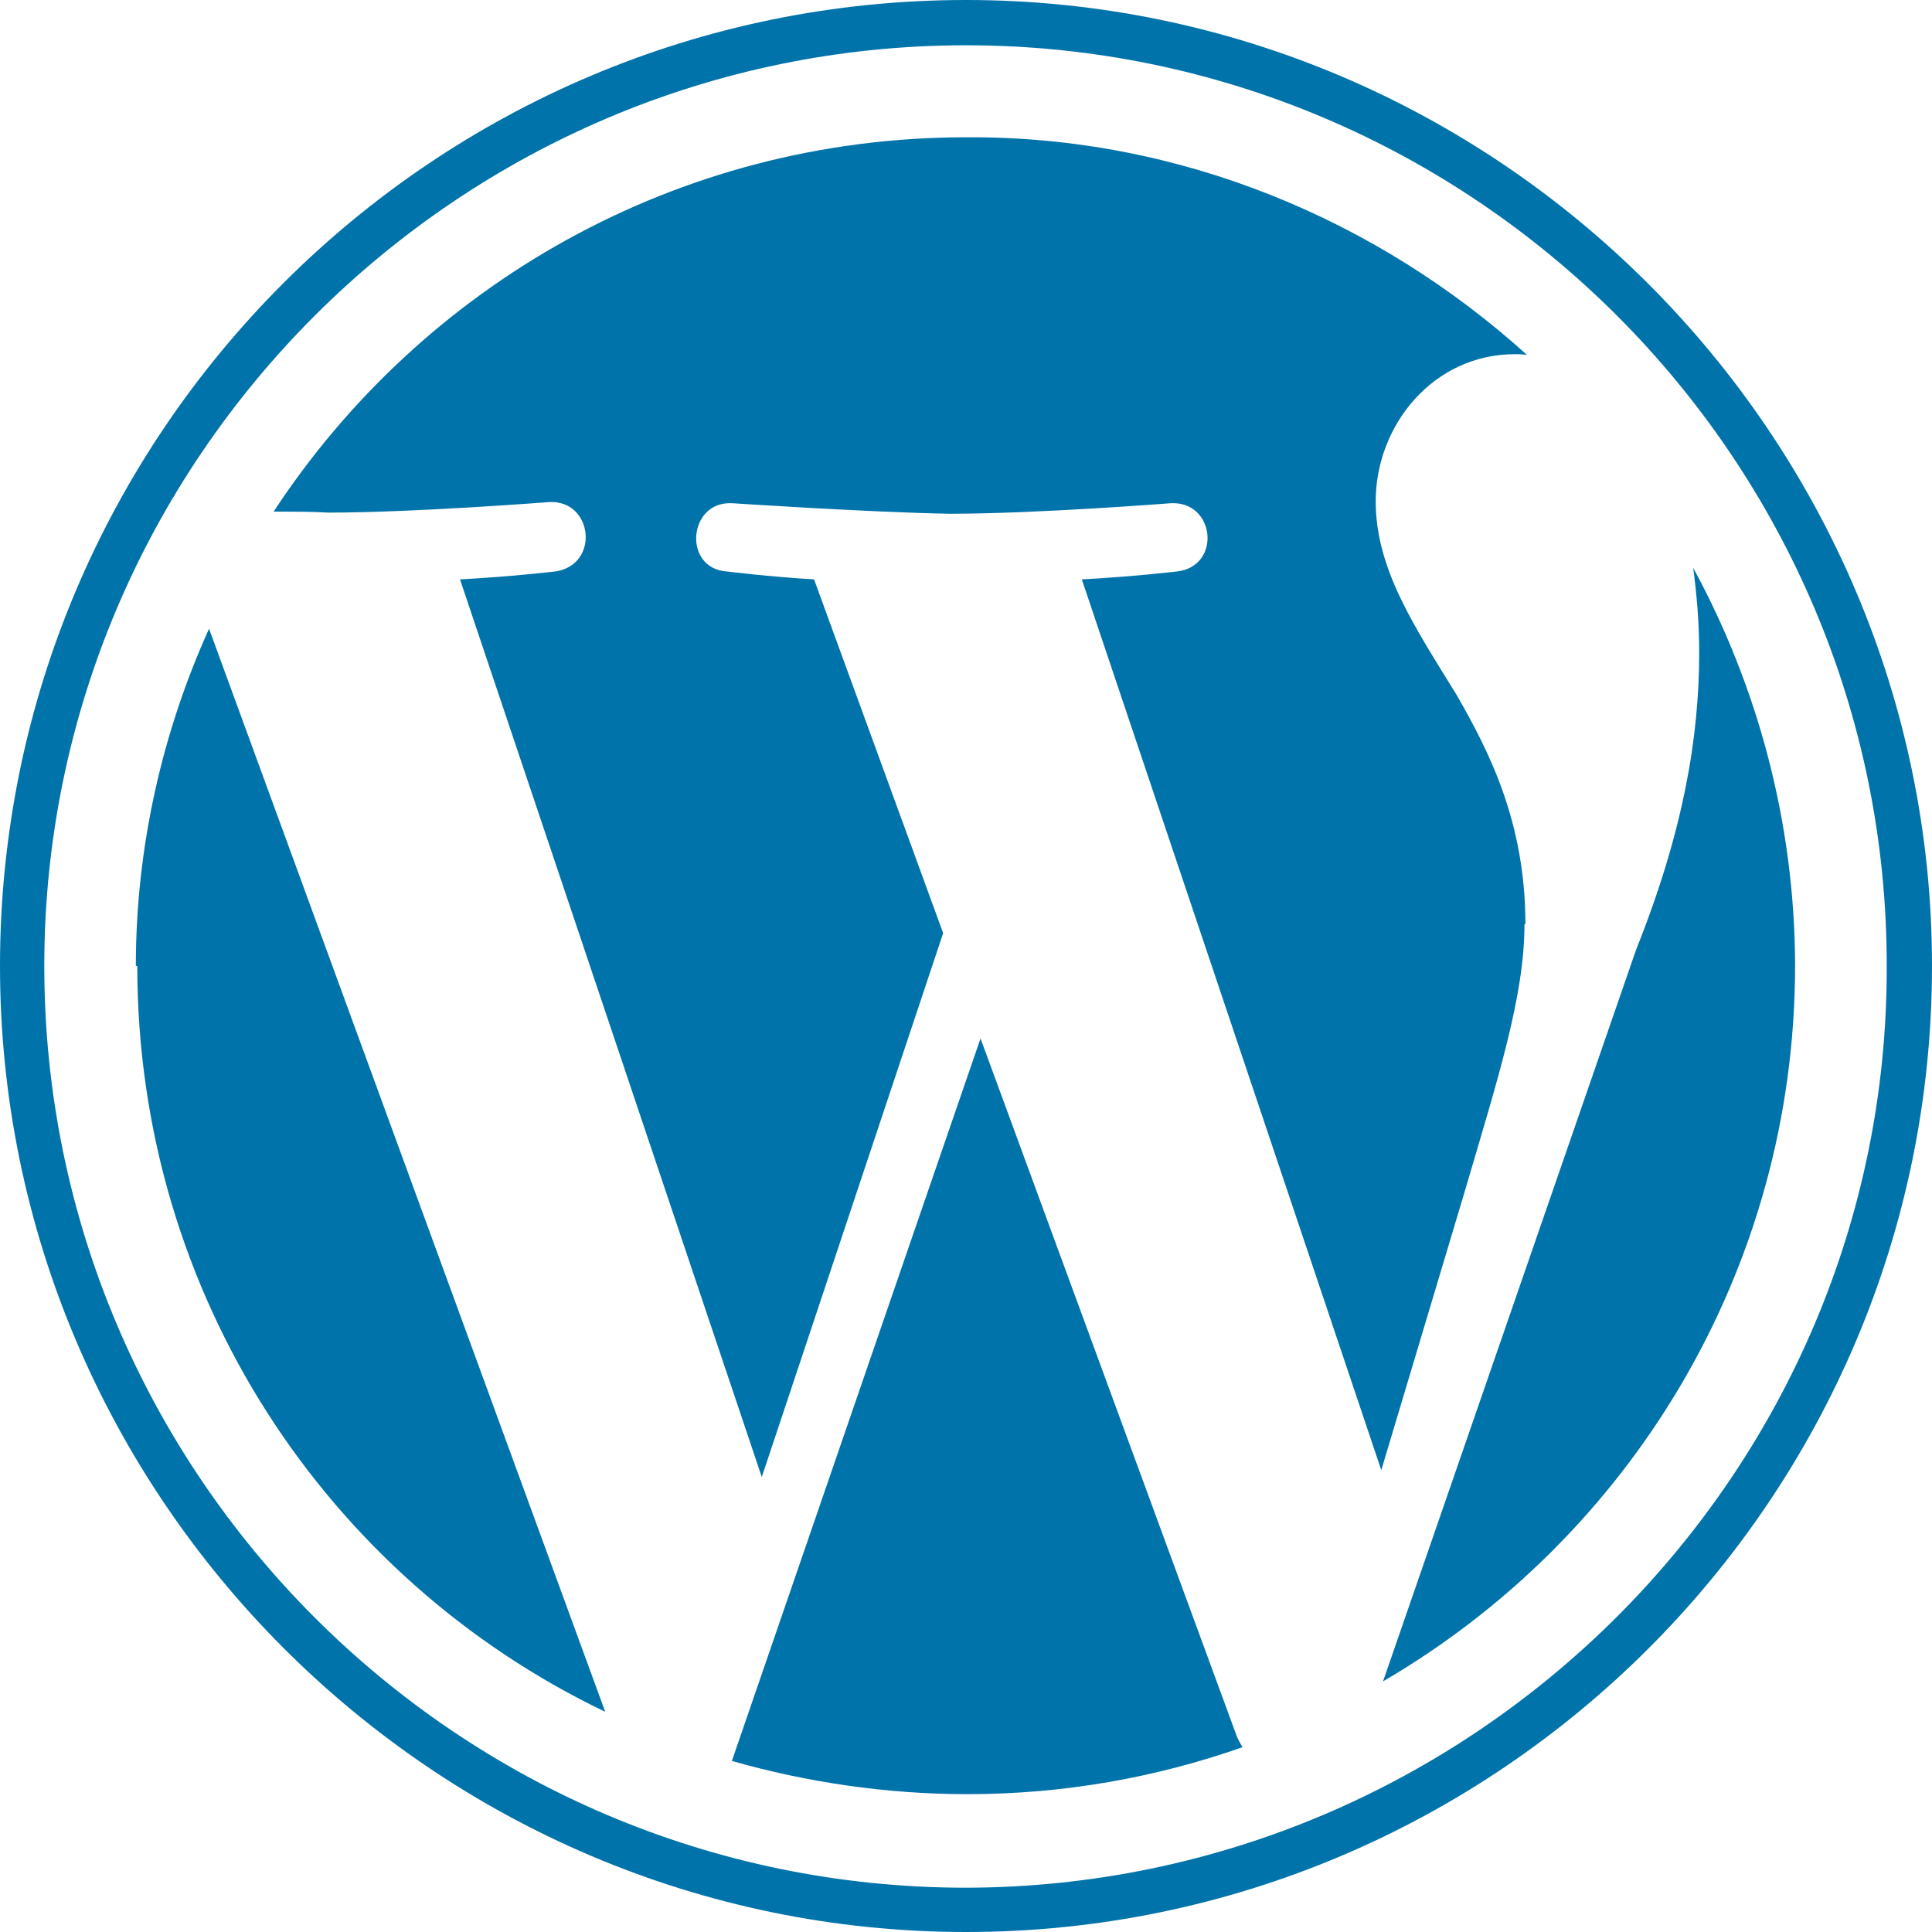
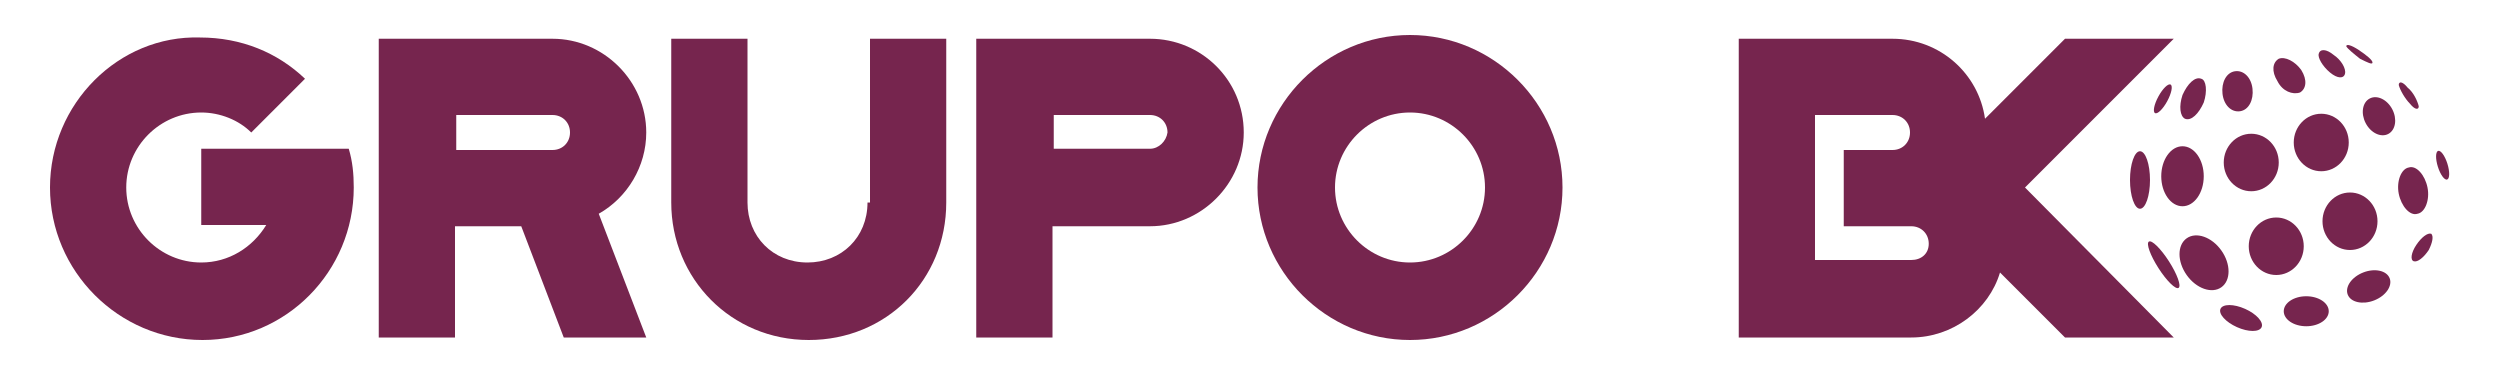
- <svg xmlns="http://www.w3.org/2000/svg" version="1.1" id="Layer_1" x="0px" y="0px" width="64px" height="64px" viewBox="0 0 64 64" enable-background="new 0 0 64 64" xml:space="preserve">
-   <style>.style0{fill:	#0073aa;}</style>
+ <svg xmlns="http://www.w3.org/2000/svg" version="1.1" id="Capa_1" x="0px" y="0px" viewBox="0 0 200 30" style="enable-background:new 0 0 200 30;" xml:space="preserve">
+   <style type="text/css">
+ 	.st0{fill:#76254E;}
+ 	.st1{fill-rule:evenodd;clip-rule:evenodd;fill:#76254E;}
+ </style>
  <g>
    <g>
-       <path d="M4.548 31.999c0 10.9 6.3 20.3 15.5 24.706L6.925 20.827C5.402 24.2 4.5 28 4.5 31.999z M50.531 30.614c0-3.394-1.219-5.742-2.264-7.57c-1.391-2.263-2.695-4.177-2.695-6.439c0-2.523 1.912-4.872 4.609-4.872 c0.121 0 0.2 0 0.4 0.022C45.653 7.3 39.1 4.5 32 4.548c-9.591 0-18.027 4.921-22.936 12.4 c0.645 0 1.3 0 1.8 0.033c2.871 0 7.316-0.349 7.316-0.349c1.479-0.086 1.7 2.1 0.2 2.3 c0 0-1.487 0.174-3.142 0.261l9.997 29.735l6.008-18.017l-4.276-11.718c-1.479-0.087-2.879-0.261-2.879-0.261 c-1.48-0.087-1.306-2.349 0.174-2.262c0 0 4.5 0.3 7.2 0.349c2.87 0 7.317-0.349 7.317-0.349 c1.479-0.086 1.7 2.1 0.2 2.262c0 0-1.489 0.174-3.142 0.261l9.92 29.508l2.739-9.148 C49.628 35.7 50.5 33 50.5 30.614z M32.481 34.4l-8.237 23.934c2.46 0.7 5.1 1.1 7.8 1.1 c3.197 0 6.262-0.552 9.116-1.556c-0.072-0.118-0.141-0.243-0.196-0.379L32.481 34.4z M56.088 18.8 c0.119 0.9 0.2 1.8 0.2 2.823c0 2.785-0.521 5.916-2.088 9.832l-8.385 24.242c8.161-4.758 13.65-13.6 13.65-23.728 C59.451 27.2 58.2 22.7 56.1 18.83z M32 0c-17.645 0-32 14.355-32 32C0 49.6 14.4 64 32 64s32-14.355 32-32.001 C64 14.4 49.6 0 32 0z M32 62.533c-16.835 0-30.533-13.698-30.533-30.534C1.467 15.2 15.2 1.5 32 1.5 s30.534 13.7 30.5 30.532C62.533 48.8 48.8 62.5 32 62.533z" class="style0" />
+       <path class="st0" d="M112.8,2.8c-6.7,0-12.2,5.5-12.2,12.2s5.5,12.2,12.2,12.2S125,21.7,125,15S119.5,2.8,112.8,2.8z M112.8,21    c-3.3,0-6-2.7-6-6s2.7-6,6-6s6,2.7,6,6S116.1,21,112.8,21z" />
+       <path class="st0" d="M92,3.1H81.2v0h-3.1v23.9h6.1v-8.9H92c4.1,0,7.5-3.4,7.5-7.5C99.5,6.4,96.1,3.1,92,3.1z M92,11.9h-7.7V9.2H92    c0.8,0,1.4,0.6,1.4,1.4C93.3,11.3,92.7,11.9,92,11.9z" />
+       <path class="st0" d="M51.7,10.6c0-4.1-3.4-7.5-7.5-7.5H33.4v0h-3.1v23.9h6.1v-8.9h5.3l3.4,8.9h6.6l-3.8-9.9    C50.2,15.8,51.7,13.3,51.7,10.6z M36.5,9.2h7.7c0.8,0,1.4,0.6,1.4,1.4c0,0.8-0.6,1.4-1.4,1.4h-7.7V9.2z" />
+       <path class="st0" d="M69.4,16.2c0,2.8-2.1,4.8-4.8,4.8c-2.8,0-4.8-2.1-4.8-4.8V3.1h-6.1v13.1c0,6.1,4.8,11,11,11s11-4.8,11-11V3.1    h-6.1V16.2z" />
+       <path class="st0" d="M25,11.9h-3.7h-5.2v6.1h5.2c-1.1,1.8-3,3-5.2,3c-3.3,0-6-2.7-6-6s2.7-6,6-6c1.5,0,3,0.6,4,1.6l4.3-4.3    c-2.2-2.1-5.1-3.3-8.4-3.3C9.5,2.8,4,8.3,4,15s5.5,12.2,12.2,12.2S28.3,21.7,28.3,15c0-1.1-0.1-2.1-0.4-3.1H25z" />
+     </g>
+     <g>
+       <g>
+         <ellipse class="st1" cx="180.1" cy="13" rx="2.2" ry="2.3" />
+         <ellipse class="st1" cx="185.7" cy="11.4" rx="2.2" ry="2.3" />
+         <ellipse class="st1" cx="188" cy="17.7" rx="2.2" ry="2.3" />
+         <ellipse class="st1" cx="182.1" cy="19.7" rx="2.2" ry="2.3" />
+         <ellipse class="st1" cx="174.6" cy="14.1" rx="1.7" ry="2.4" />
+         <ellipse transform="matrix(0.8159 -0.5782 0.5782 0.8159 20.337 105.8249)" class="st1" cx="176.3" cy="21" rx="1.7" ry="2.4" />
+         <ellipse transform="matrix(0.8868 -0.4622 0.4622 0.8868 17.2625 89.0076)" class="st1" cx="190.3" cy="9.3" rx="1.2" ry="1.6" />
+         <path class="st1" d="M179.2,8.9c0.7-0.1,1.1-0.9,1-1.8c-0.1-0.9-0.7-1.5-1.4-1.4c-0.7,0.1-1.1,0.9-1,1.8     C177.9,8.4,178.5,9,179.2,8.9z" />
+         <path class="st1" d="M184,7.4c0.5-0.3,0.6-1,0.1-1.8c-0.5-0.7-1.3-1.1-1.8-0.9c-0.5,0.3-0.6,1-0.1,1.8     C182.6,7.3,183.4,7.6,184,7.4z" />
+         <path class="st1" d="M186.4,5.8c0.6,0.5,1.1,0.5,1.2,0.1c0.1-0.4-0.3-1.1-0.9-1.5c-0.6-0.5-1.1-0.5-1.2-0.1     C185.4,4.6,185.8,5.3,186.4,5.8z" />
+         <path class="st1" d="M192.8,8.3c0.4,0.5,0.7,0.5,0.7,0.2c-0.1-0.4-0.4-1.1-0.9-1.5c-0.4-0.5-0.7-0.5-0.7-0.2     C192,7.2,192.4,7.9,192.8,8.3z" />
+         <path class="st1" d="M188.8,4.7c0.6,0.3,1,0.5,1,0.3c0-0.2-0.5-0.6-1.1-1c-0.6-0.4-1-0.5-1-0.3C187.8,3.9,188.3,4.3,188.8,4.7z" />
+         <path class="st1" d="M174.8,9.5c0.5,0.2,1.1-0.4,1.5-1.3c0.3-0.9,0.2-1.8-0.2-1.9c-0.5-0.2-1.1,0.4-1.5,1.3     C174.3,8.5,174.4,9.3,174.8,9.5z" />
+         <ellipse transform="matrix(0.4785 -0.8781 0.8781 0.4785 83.3075 156.0384)" class="st1" cx="173" cy="7.9" rx="1.3" ry="0.4" />
+         <path class="st1" d="M193.4,17.1c0.6-0.1,1-1.1,0.8-2.1c-0.2-1-0.9-1.8-1.5-1.6c-0.6,0.1-1,1.1-0.8,2.1     C192.1,16.5,192.8,17.3,193.4,17.1z" />
+         <ellipse transform="matrix(0.9542 -0.2991 0.2991 0.9542 5.0117 59.0664)" class="st1" cx="195.4" cy="13.2" rx="0.4" ry="1.2" />
+         <ellipse class="st1" cx="171.2" cy="14.4" rx="0.8" ry="2.3" />
+         <ellipse transform="matrix(0.8417 -0.5399 0.5399 0.8417 15.9533 96.7921)" class="st1" cx="173.1" cy="21.2" rx="0.5" ry="2.2" />
+         <ellipse class="st1" cx="184.5" cy="24.9" rx="1.8" ry="1.2" />
+         <ellipse transform="matrix(0.9316 -0.3635 0.3635 0.9316 4.6332 70.4652)" class="st1" cx="189.5" cy="22.9" rx="1.8" ry="1.2" />
+         <path class="st1" d="M194.5,18.7c-0.3-0.1-0.8,0.3-1.2,0.9c-0.4,0.6-0.5,1.2-0.2,1.3c0.3,0.1,0.8-0.3,1.2-0.9     C194.6,19.4,194.7,18.9,194.5,18.7z" />
+         <ellipse transform="matrix(0.408 -0.913 0.913 0.408 82.8483 178.7375)" class="st1" cx="179.3" cy="25.5" rx="0.8" ry="1.8" />
+       </g>
+       <path class="st0" d="M162,15l11.9-11.9h-8.7l-6.4,6.4c-0.5-3.6-3.6-6.4-7.4-6.4h-9.2v0h-3.1v23.9h6.1v0h7.7c3.3,0,6.2-2.2,7.1-5.2    l5.2,5.2h8.7L162,15z M152.9,20.8h-7.7v-1.7v-1.1v-6.1v-0.7V9.2h6.2c0.8,0,1.4,0.6,1.4,1.4c0,0.8-0.6,1.4-1.4,1.4h-3.9v6.1h5.4    c0.8,0,1.4,0.6,1.4,1.4S153.7,20.8,152.9,20.8z" />
    </g>
  </g>
</svg>
